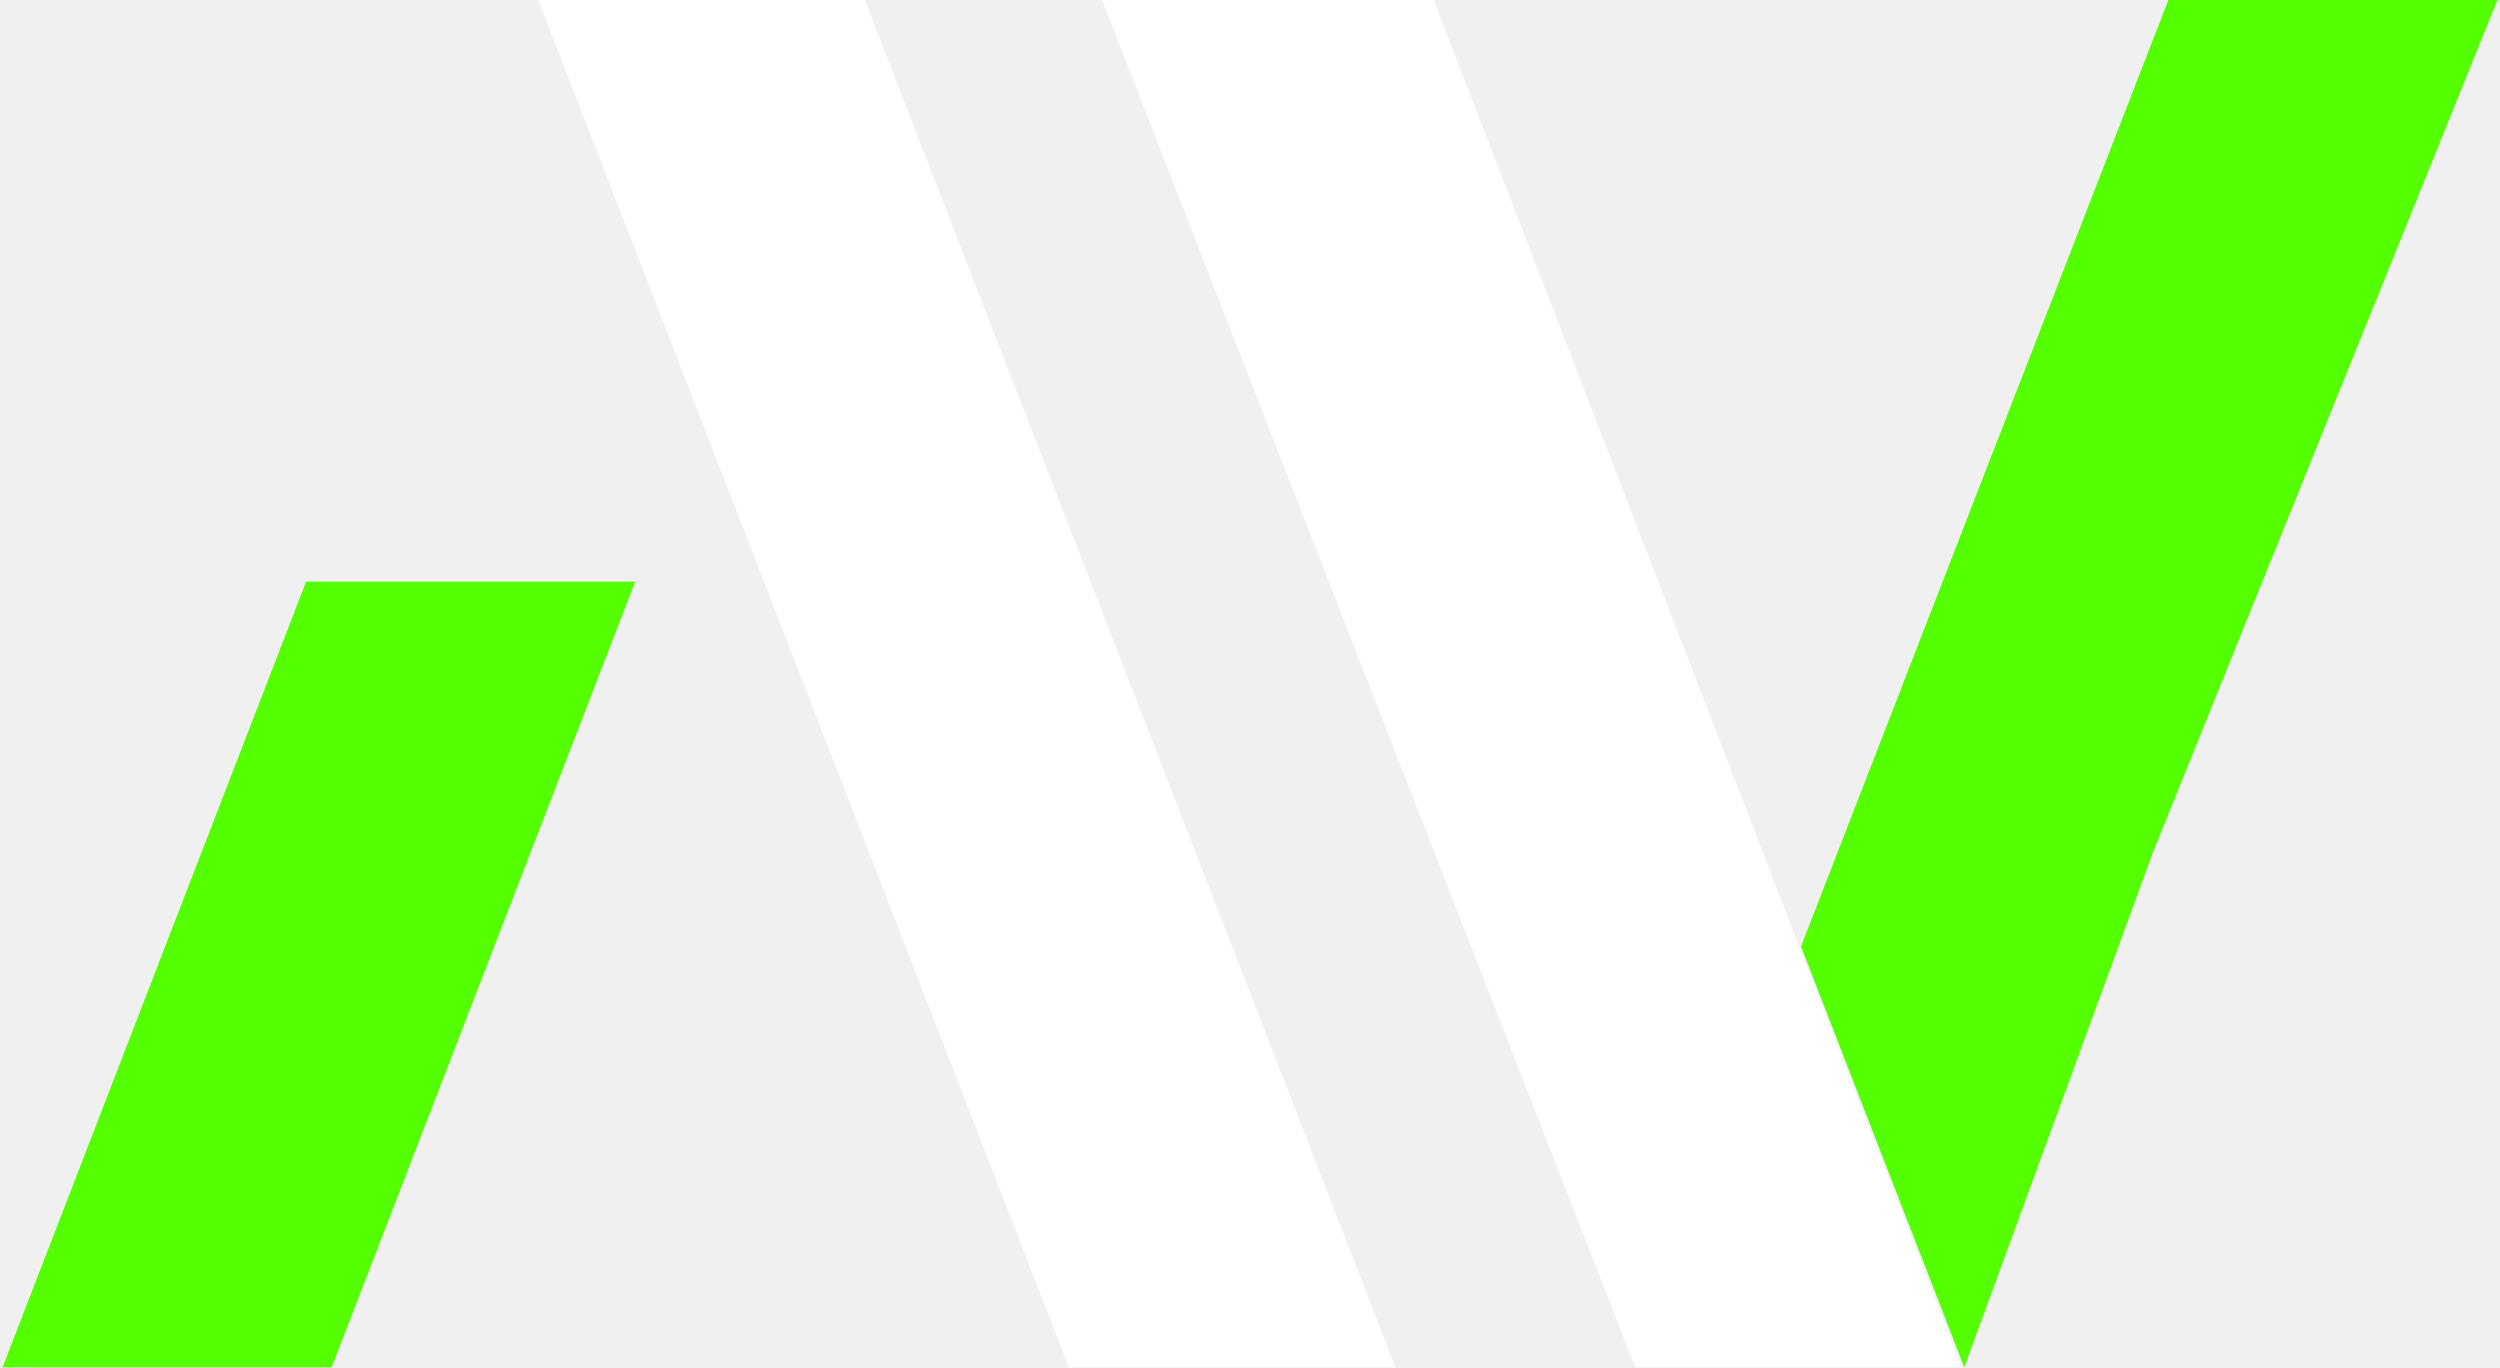
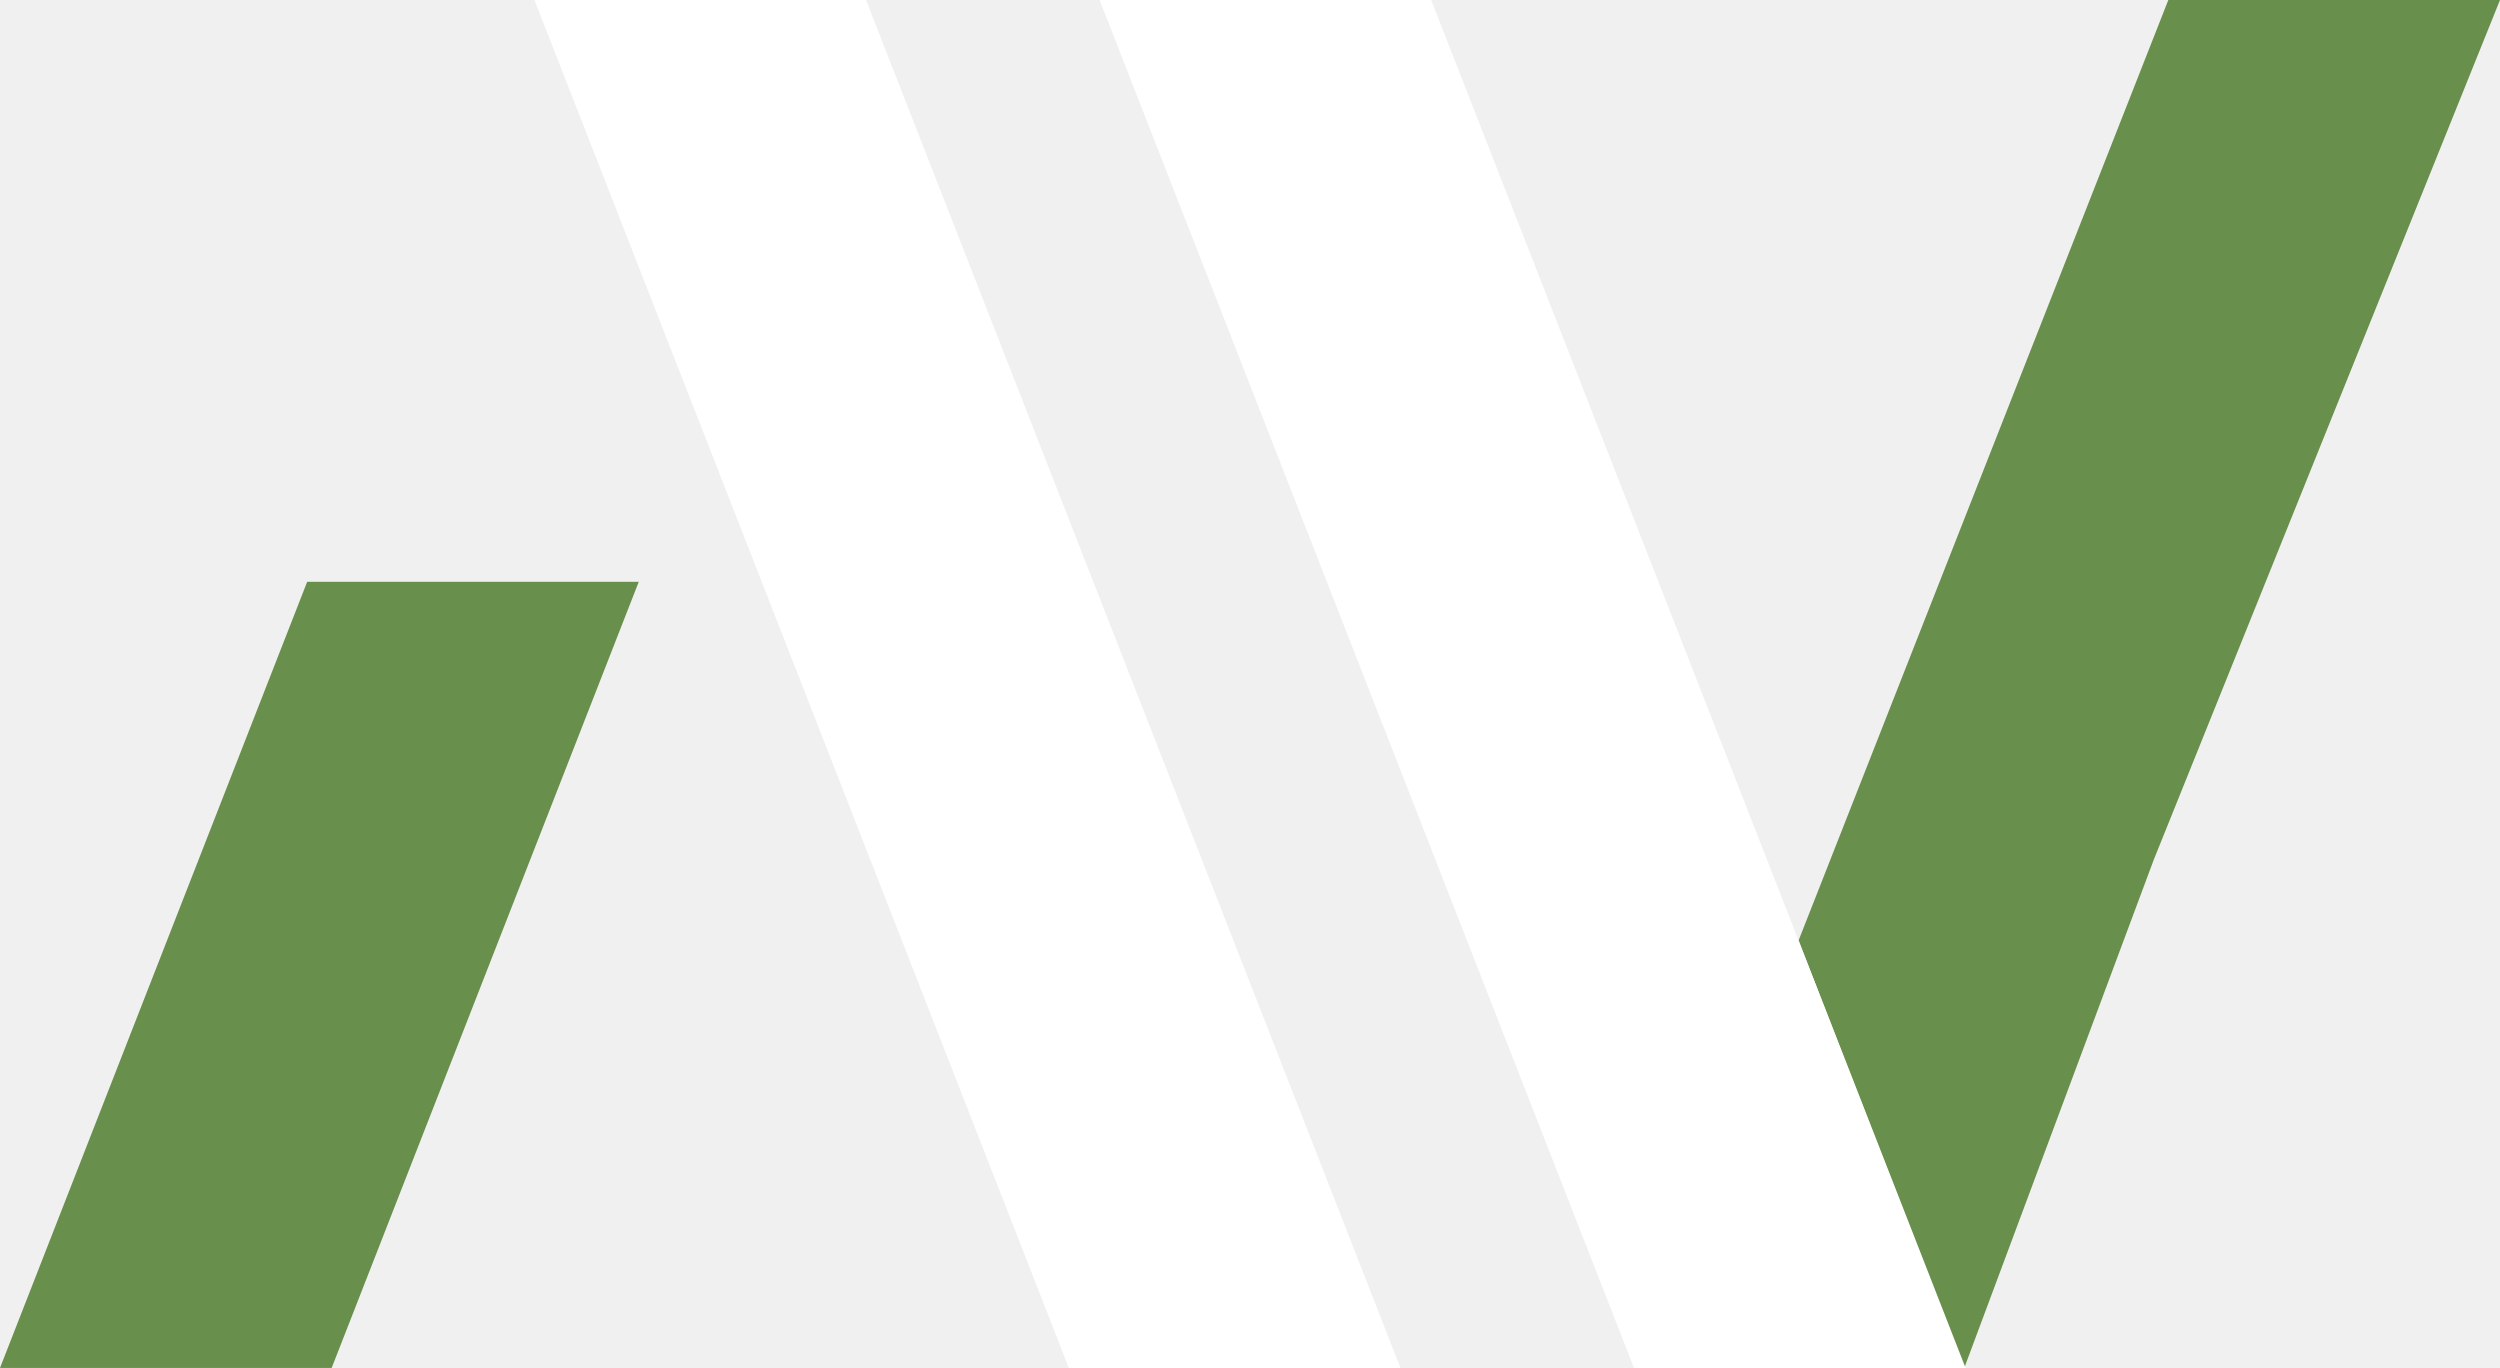
- <svg xmlns="http://www.w3.org/2000/svg" viewBox="221 428 980 536">
-   <path fill="#54FF00" d="M470 656H341L222 964H351Z" />
-   <path fill="#54FF00" d="M1200 428H1071L927 799L991 964L1065 762Z" />
-   <path fill="#FFFFFF" d="M432 428H560L768 964H640Z" />
-   <path fill="#FFFFFF" d="M653 428H783L990 964H862Z" />
+ <svg xmlns="http://www.w3.org/2000/svg" viewBox="263.29 108.90 315.37 172.56">
+   <path fill="#688F4B" fill-rule="evenodd" d="M302.04 182.29L343.87 182.29L305.13 281.46L263.29 281.46L302.04 182.29" />
+   <path fill="#688F4B" fill-rule="evenodd" d="M511.09 281.43L490.18 227.53L536.82 108.90L578.66 108.90L534.98 217.36L511.09 281.43" />
+   <path fill="#FFFFFF" fill-rule="evenodd" d="M372.54 108.90L330.71 108.90L398.12 281.46L439.95 281.46L372.54 108.90" />
+   <path fill="#FFFFFF" fill-rule="evenodd" d="M469.41 281.46L511.24 281.46L443.83 108.90L402.00 108.90L469.41 281.46" />
</svg>
